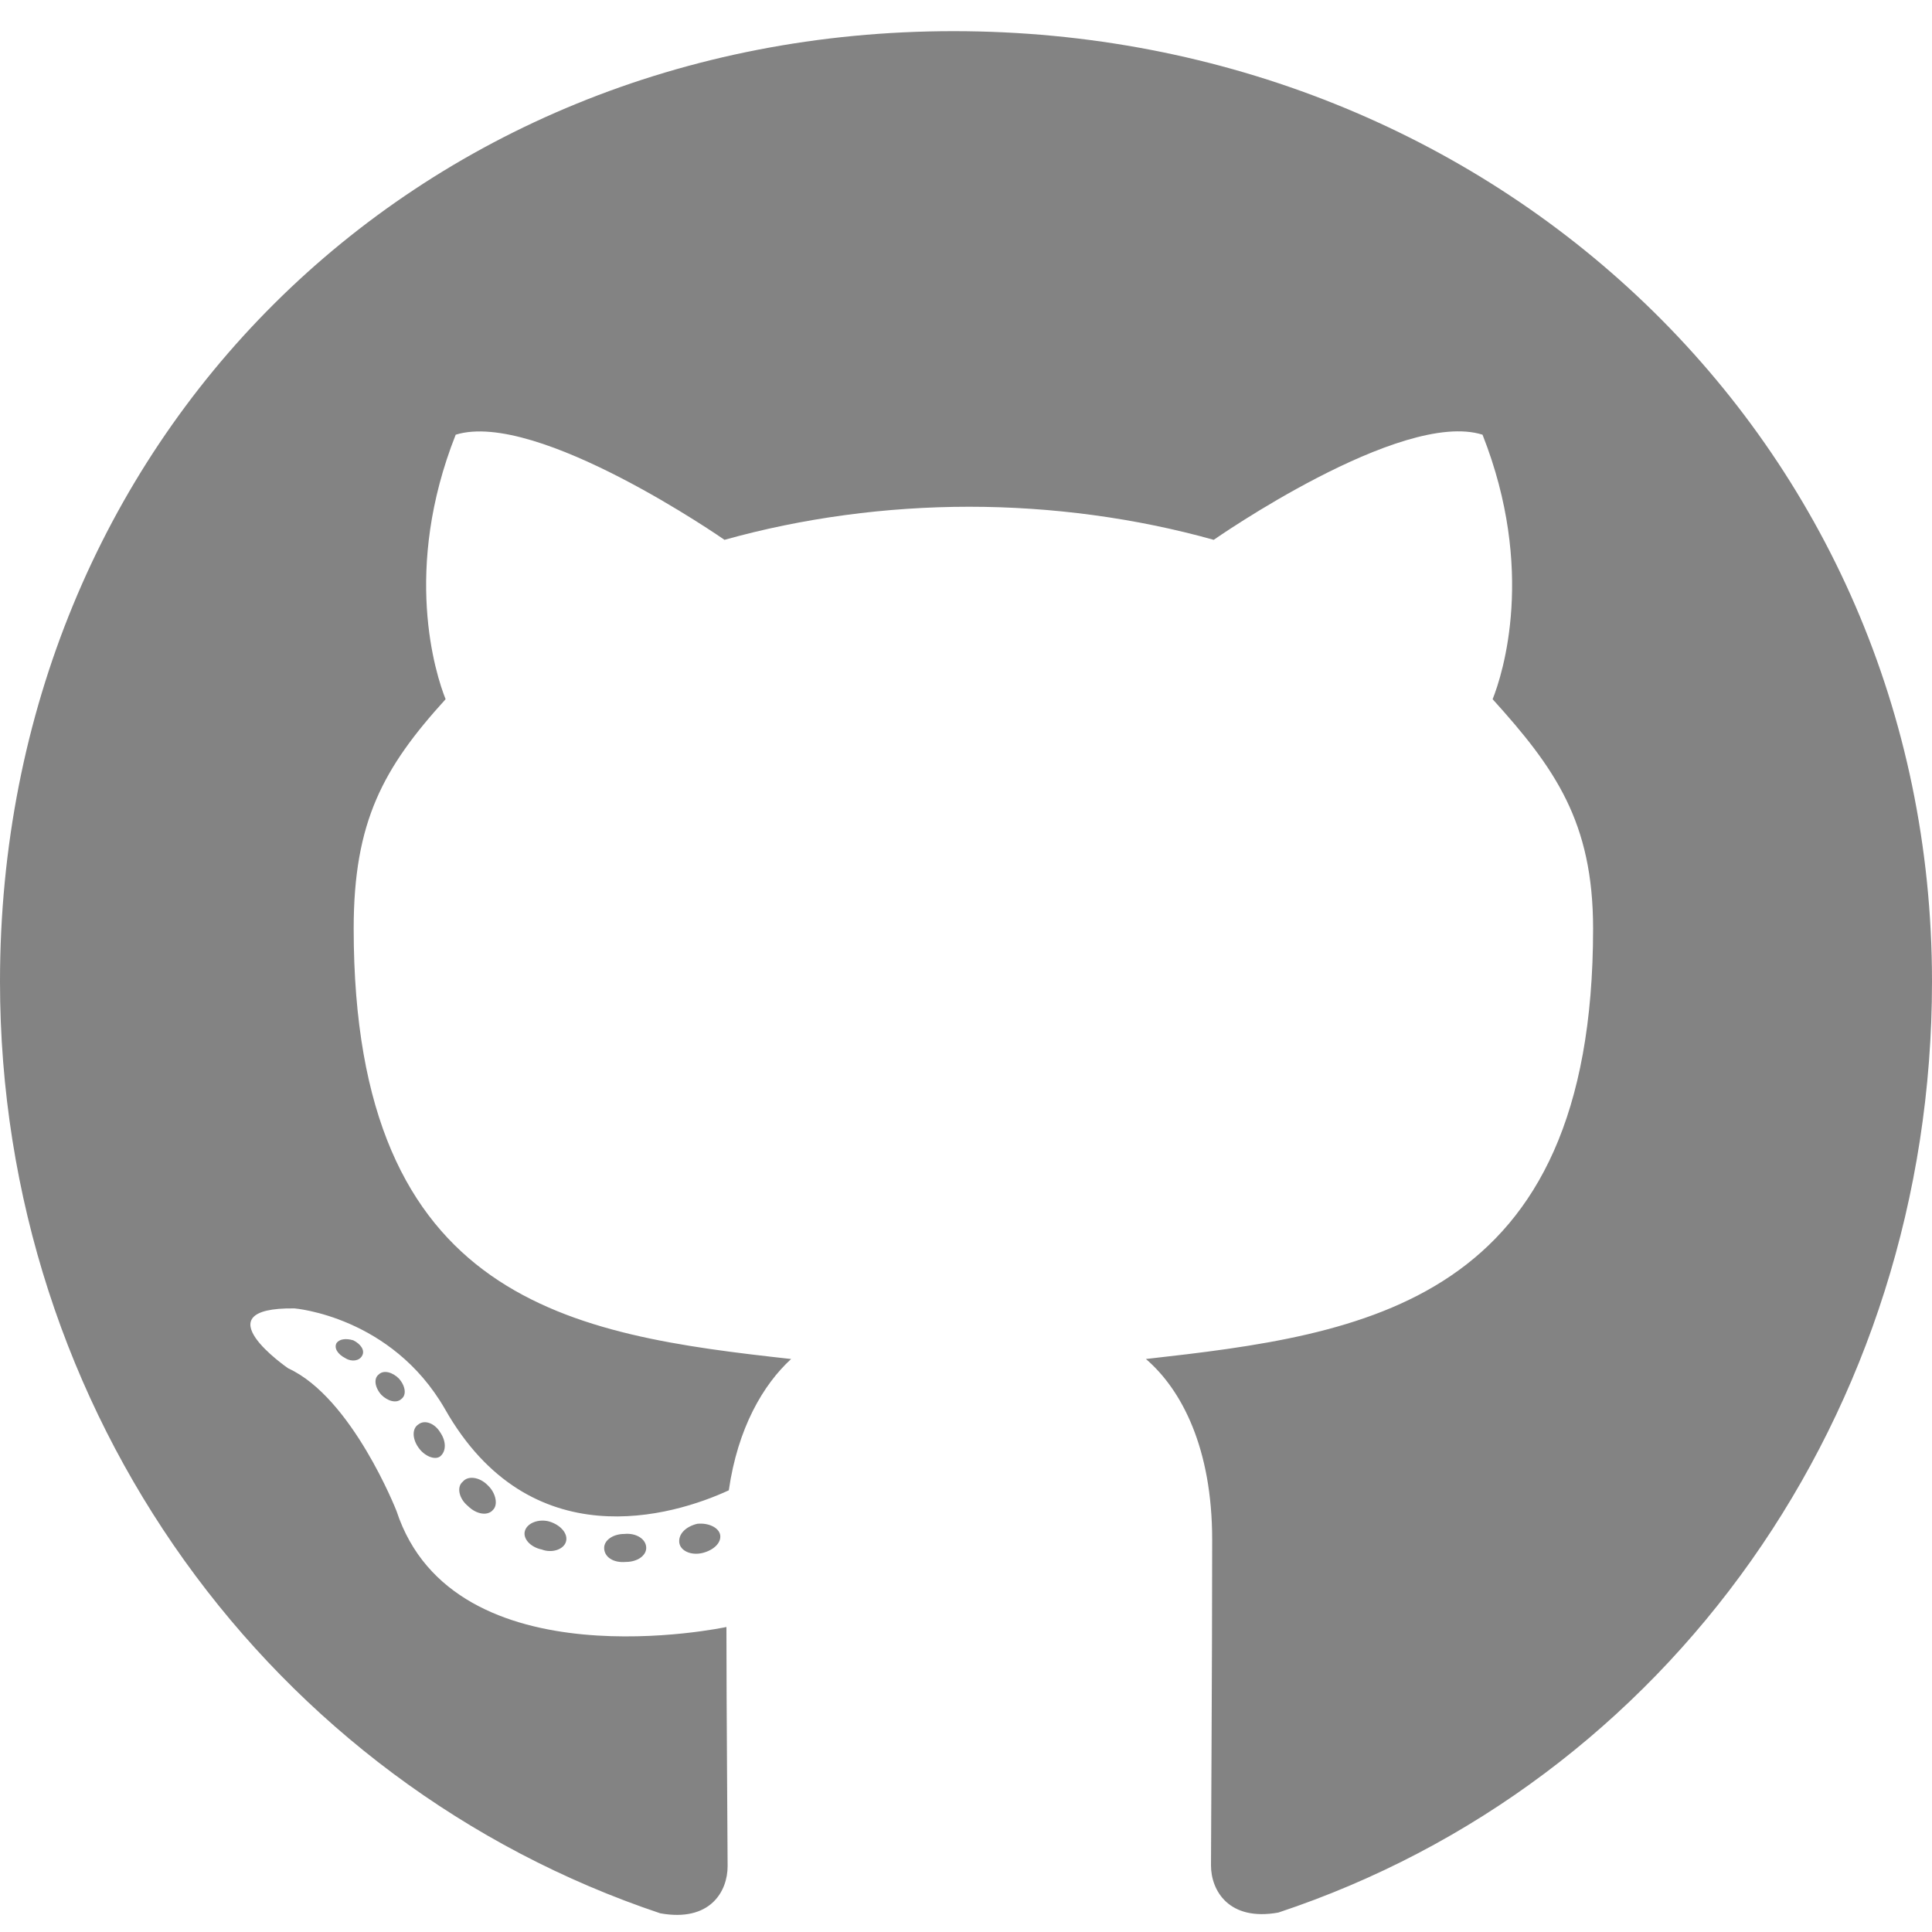
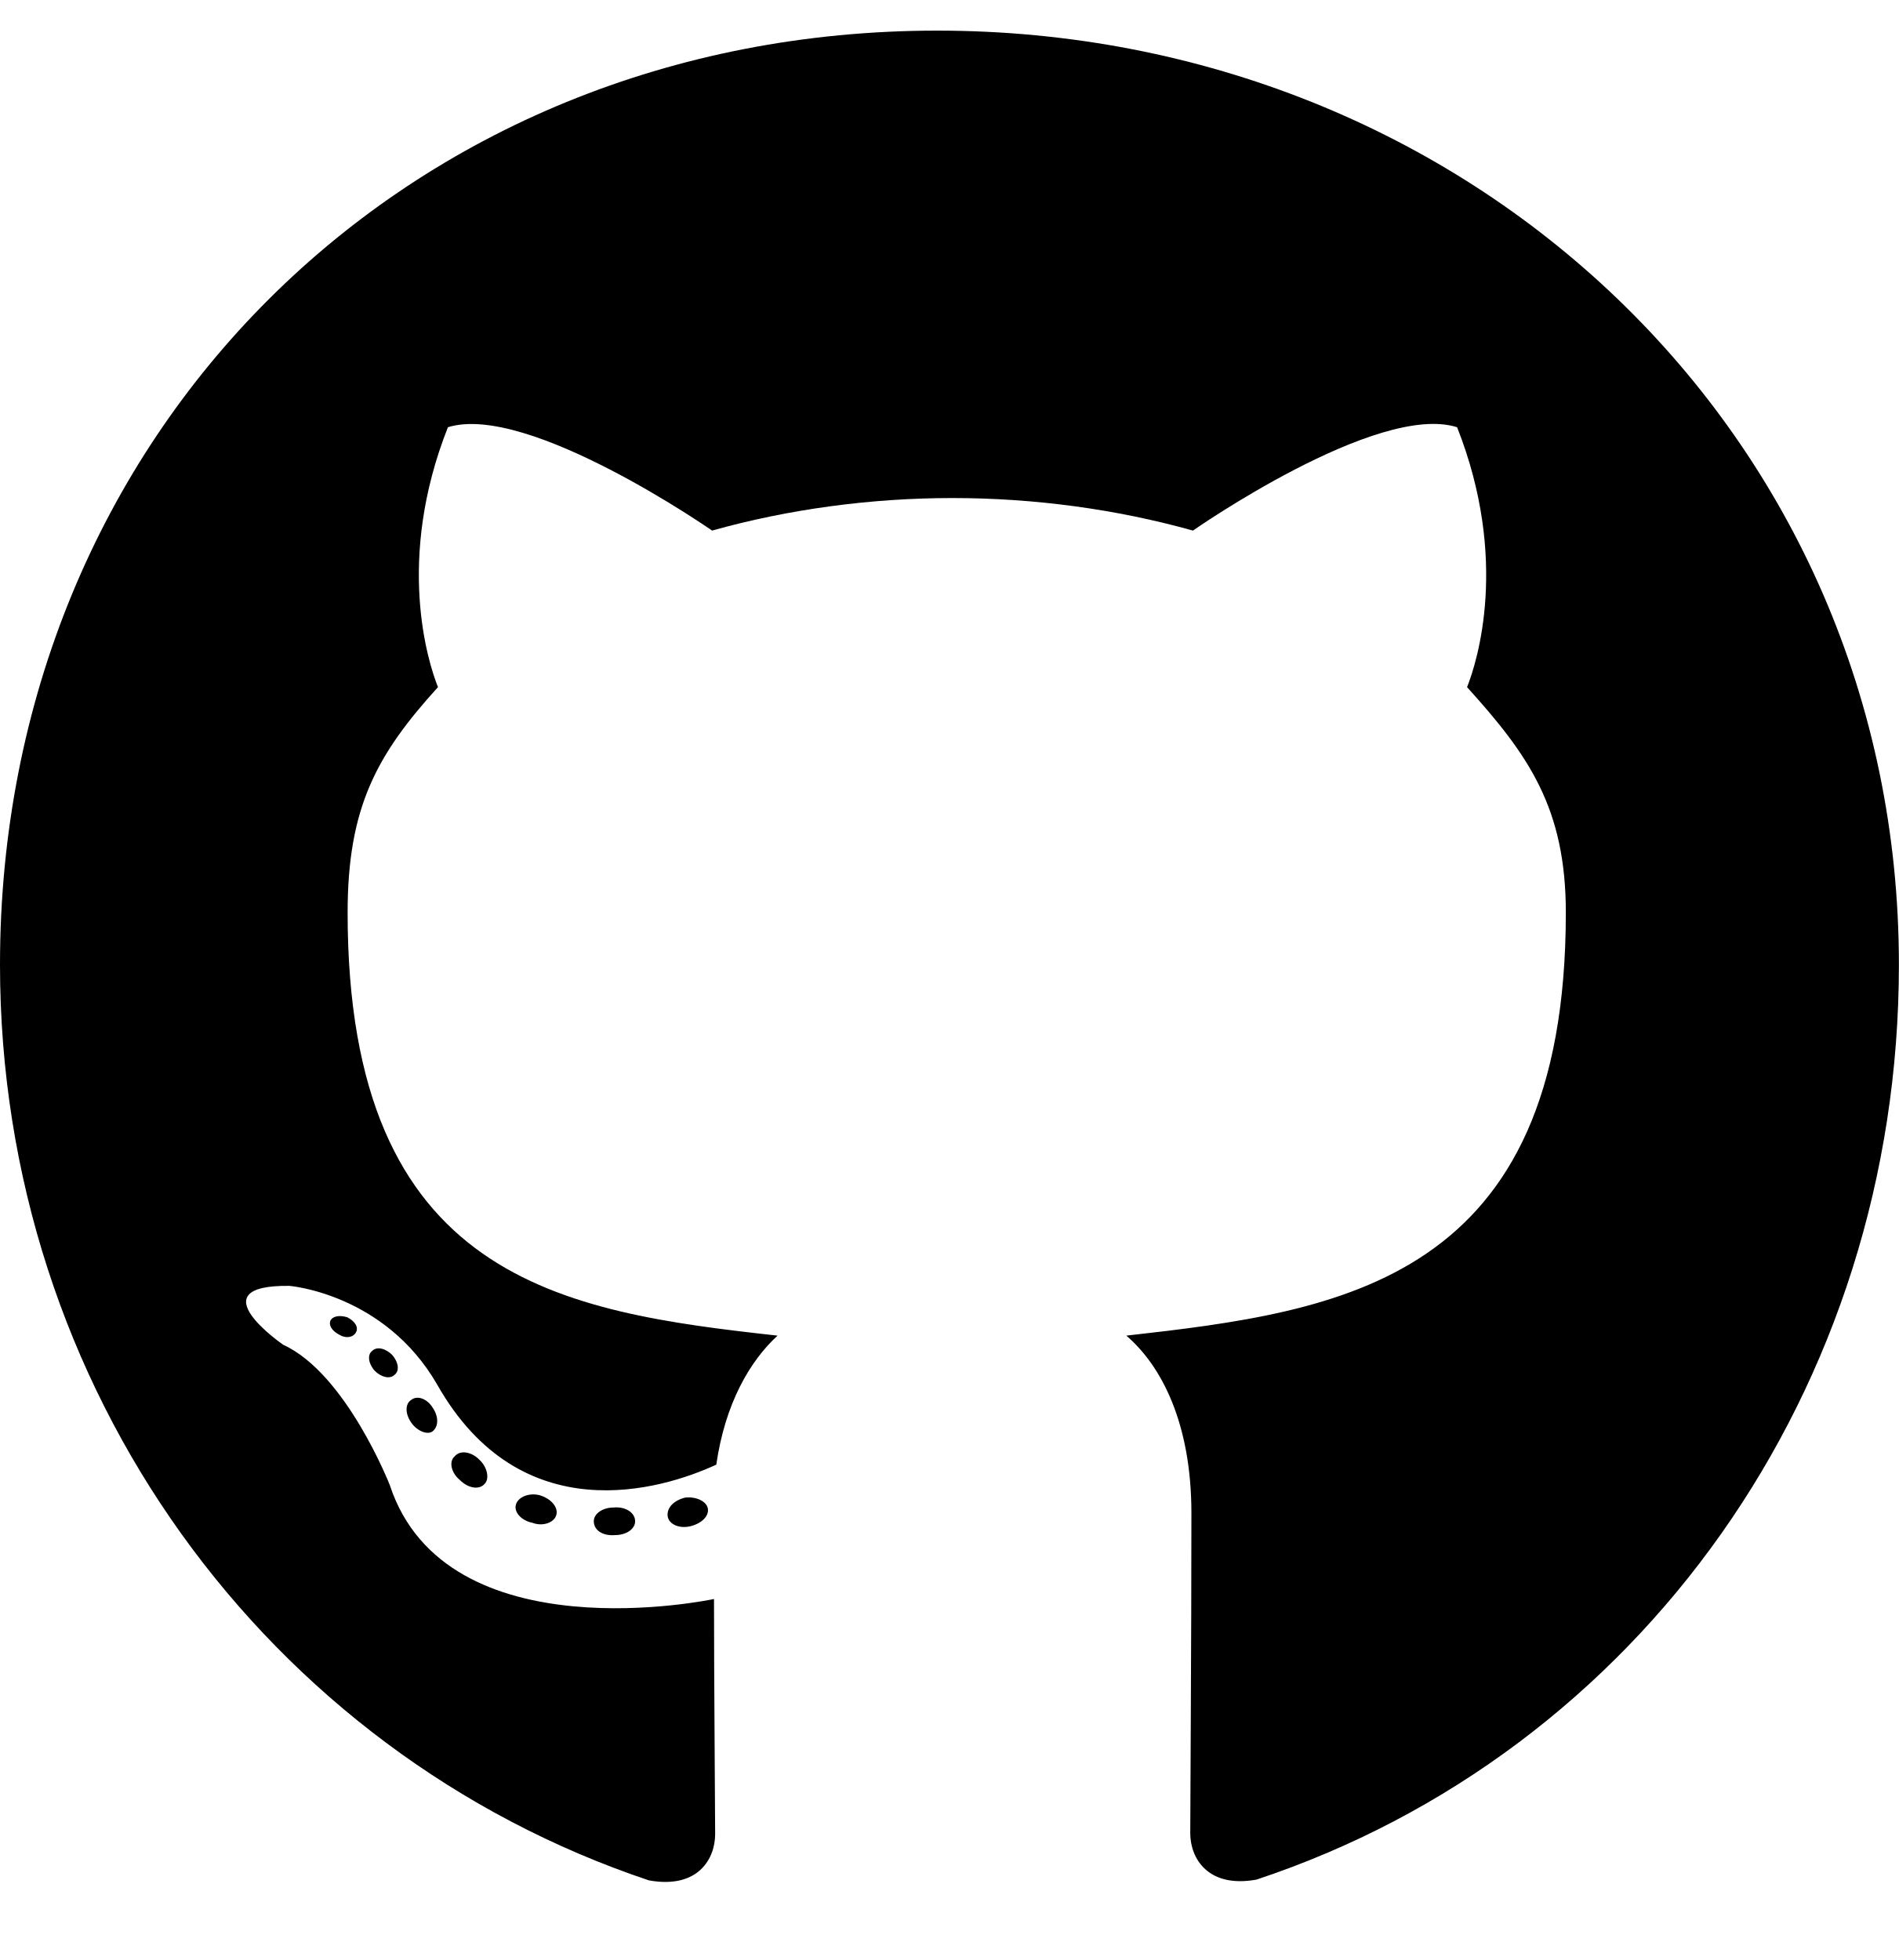
- <svg xmlns="http://www.w3.org/2000/svg" width="31" height="31" viewBox="0 0 31 31" fill="none">
-   <path d="M10.369 24.837C10.369 24.962 10.225 25.062 10.044 25.062C9.838 25.081 9.694 24.981 9.694 24.837C9.694 24.712 9.838 24.613 10.019 24.613C10.206 24.594 10.369 24.694 10.369 24.837ZM8.425 24.556C8.381 24.681 8.506 24.825 8.694 24.863C8.856 24.925 9.044 24.863 9.081 24.738C9.119 24.613 9 24.469 8.812 24.413C8.65 24.369 8.469 24.431 8.425 24.556ZM11.188 24.45C11.006 24.494 10.881 24.613 10.9 24.756C10.919 24.881 11.081 24.962 11.269 24.919C11.45 24.875 11.575 24.756 11.556 24.631C11.537 24.512 11.369 24.431 11.188 24.45ZM15.3 0.5C6.631 0.5 0 7.081 0 15.75C0 22.681 4.362 28.613 10.594 30.7C11.394 30.844 11.675 30.35 11.675 29.944C11.675 29.556 11.656 27.419 11.656 26.106C11.656 26.106 7.281 27.044 6.362 24.244C6.362 24.244 5.65 22.425 4.625 21.956C4.625 21.956 3.194 20.975 4.725 20.994C4.725 20.994 6.281 21.119 7.138 22.606C8.506 25.019 10.8 24.325 11.694 23.913C11.838 22.913 12.244 22.219 12.694 21.806C9.2 21.419 5.675 20.913 5.675 14.9C5.675 13.181 6.15 12.319 7.15 11.219C6.987 10.812 6.456 9.137 7.312 6.975C8.619 6.569 11.625 8.662 11.625 8.662C12.875 8.312 14.219 8.131 15.55 8.131C16.881 8.131 18.225 8.312 19.475 8.662C19.475 8.662 22.481 6.562 23.788 6.975C24.644 9.144 24.113 10.812 23.95 11.219C24.95 12.325 25.562 13.188 25.562 14.9C25.562 20.931 21.881 21.413 18.387 21.806C18.962 22.3 19.45 23.238 19.45 24.706C19.45 26.812 19.431 29.419 19.431 29.931C19.431 30.337 19.719 30.831 20.512 30.688C26.762 28.613 31 22.681 31 15.75C31 7.081 23.969 0.5 15.3 0.5ZM6.075 22.056C5.994 22.119 6.013 22.262 6.119 22.381C6.219 22.481 6.362 22.525 6.444 22.444C6.525 22.381 6.506 22.238 6.4 22.119C6.3 22.019 6.156 21.975 6.075 22.056ZM5.4 21.55C5.356 21.631 5.419 21.731 5.544 21.794C5.644 21.856 5.769 21.837 5.812 21.75C5.856 21.669 5.794 21.569 5.669 21.506C5.544 21.469 5.444 21.488 5.4 21.55ZM7.425 23.775C7.325 23.856 7.362 24.044 7.506 24.163C7.65 24.306 7.831 24.325 7.912 24.225C7.994 24.144 7.956 23.956 7.831 23.837C7.694 23.694 7.506 23.675 7.425 23.775ZM6.713 22.856C6.612 22.919 6.612 23.081 6.713 23.225C6.812 23.369 6.981 23.431 7.062 23.369C7.162 23.288 7.162 23.125 7.062 22.981C6.975 22.837 6.812 22.775 6.713 22.856Z" fill="#838383" />
+ <svg xmlns="http://www.w3.org/2000/svg" aria-hidden="true" focusable="false" data-prefix="fab" data-icon="github" class="svg-inline--fa fa-github fa-w-16" role="img" viewBox="0 0 496 512">
+   <path fill="currentColor" d="M165.9 397.4c0 2-2.3 3.6-5.2 3.6-3.3.3-5.6-1.3-5.6-3.6 0-2 2.3-3.6 5.2-3.6 3-.3 5.6 1.3 5.6 3.6zm-31.1-4.5c-.7 2 1.3 4.3 4.3 4.9 2.6 1 5.6 0 6.2-2s-1.3-4.3-4.3-5.2c-2.6-.7-5.5.3-6.2 2.3zm44.2-1.7c-2.9.7-4.9 2.6-4.6 4.9.3 2 2.9 3.3 5.9 2.6 2.9-.7 4.9-2.6 4.6-4.6-.3-1.9-3-3.2-5.9-2.9zM244.8 8C106.1 8 0 113.3 0 252c0 110.9 69.8 205.8 169.5 239.2 12.8 2.3 17.3-5.6 17.3-12.1 0-6.2-.3-40.4-.3-61.4 0 0-70 15-84.7-29.8 0 0-11.4-29.1-27.8-36.6 0 0-22.9-15.7 1.6-15.4 0 0 24.9 2 38.6 25.8 21.9 38.6 58.6 27.5 72.9 20.9 2.3-16 8.8-27.1 16-33.7-55.9-6.2-112.3-14.3-112.3-110.5 0-27.5 7.6-41.3 23.6-58.9-2.6-6.5-11.1-33.3 2.6-67.9 20.9-6.5 69 27 69 27 20-5.6 41.5-8.5 62.8-8.5s42.8 2.9 62.8 8.5c0 0 48.1-33.6 69-27 13.7 34.7 5.2 61.4 2.6 67.9 16 17.7 25.8 31.5 25.8 58.9 0 96.5-58.9 104.2-114.8 110.5 9.2 7.9 17 22.9 17 46.4 0 33.7-.3 75.4-.3 83.6 0 6.5 4.6 14.4 17.3 12.1C428.2 457.8 496 362.9 496 252 496 113.3 383.5 8 244.8 8zM97.2 352.9c-1.3 1-1 3.3.7 5.2 1.6 1.6 3.9 2.3 5.2 1 1.3-1 1-3.3-.7-5.2-1.6-1.6-3.9-2.3-5.2-1zm-10.8-8.1c-.7 1.3.3 2.9 2.3 3.9 1.6 1 3.6.7 4.3-.7.7-1.3-.3-2.9-2.3-3.9-2-.6-3.6-.3-4.3.7zm32.4 35.6c-1.6 1.3-1 4.3 1.3 6.2 2.3 2.3 5.2 2.6 6.5 1 1.3-1.3.7-4.3-1.3-6.2-2.2-2.3-5.2-2.6-6.5-1zm-11.4-14.7c-1.6 1-1.6 3.6 0 5.9 1.6 2.3 4.3 3.3 5.6 2.3 1.6-1.3 1.6-3.9 0-6.2-1.4-2.3-4-3.3-5.6-2z" />
</svg>
